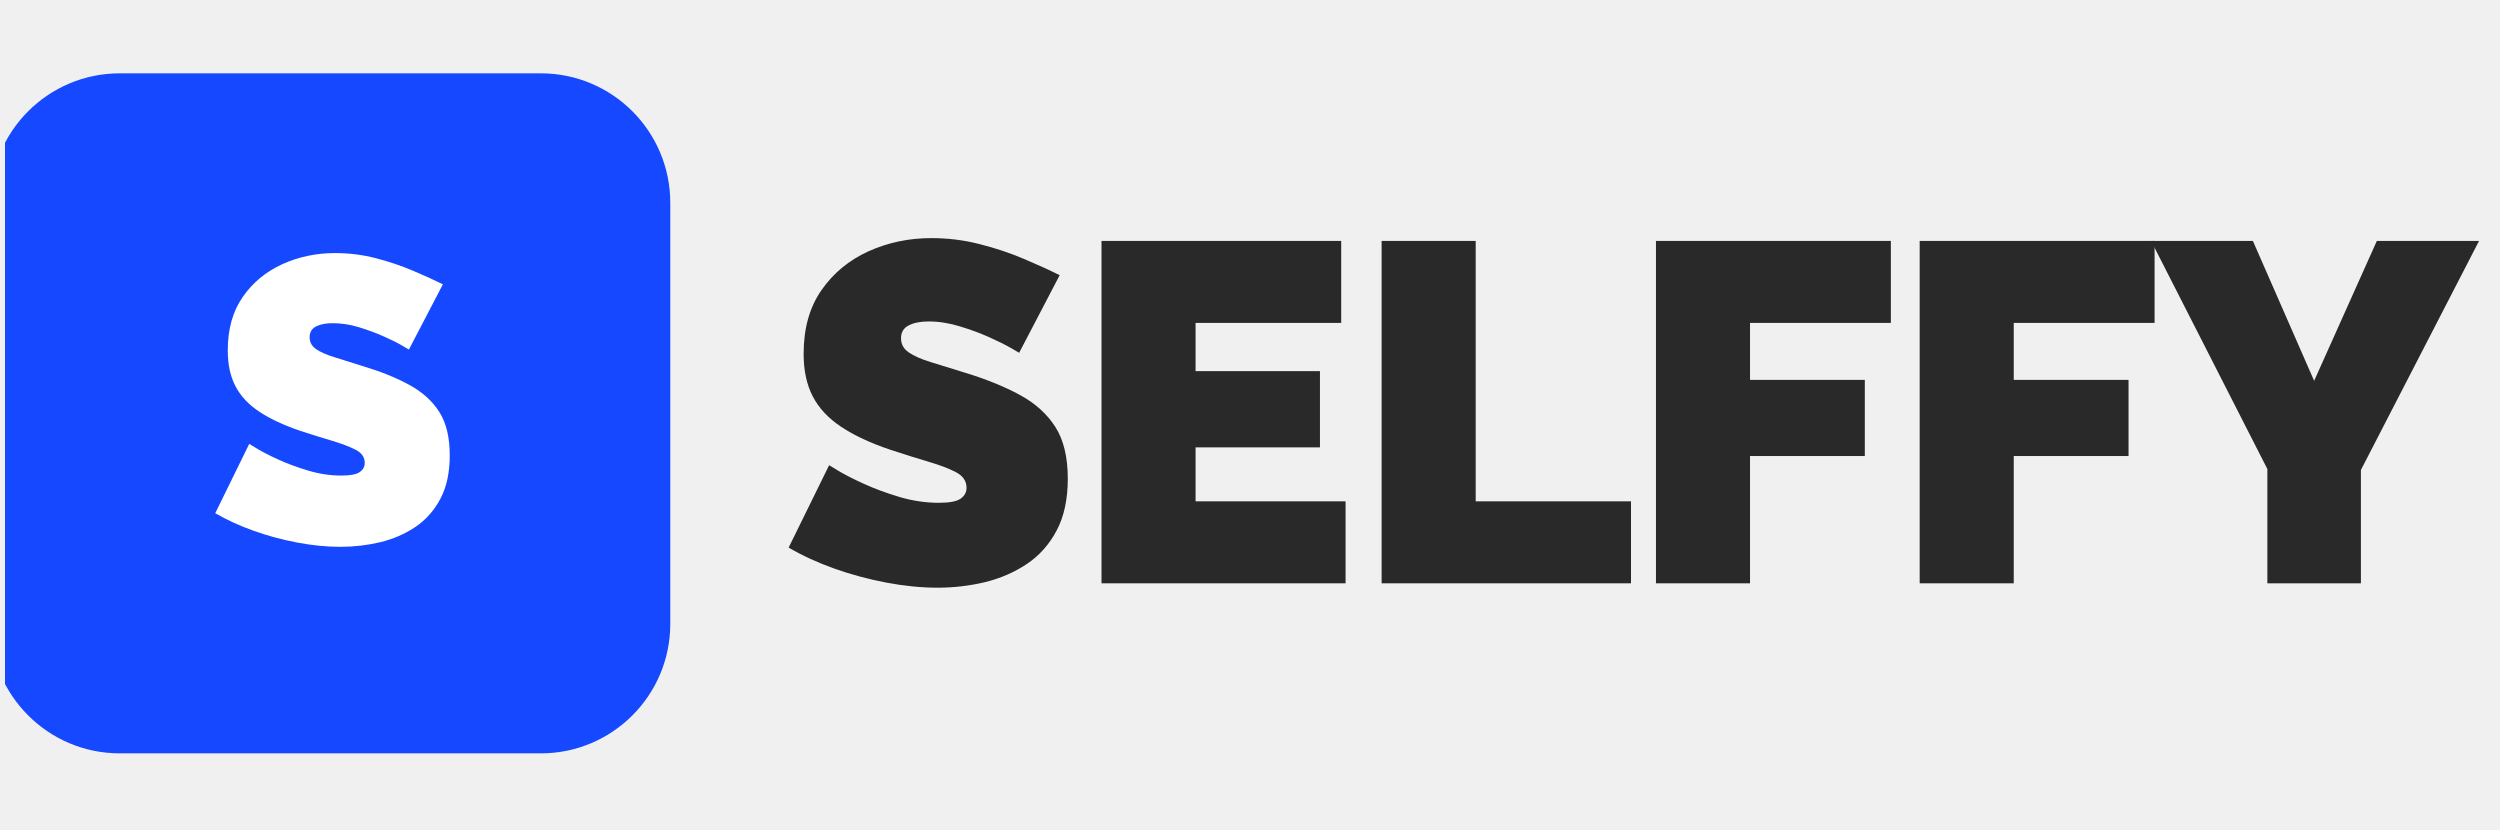
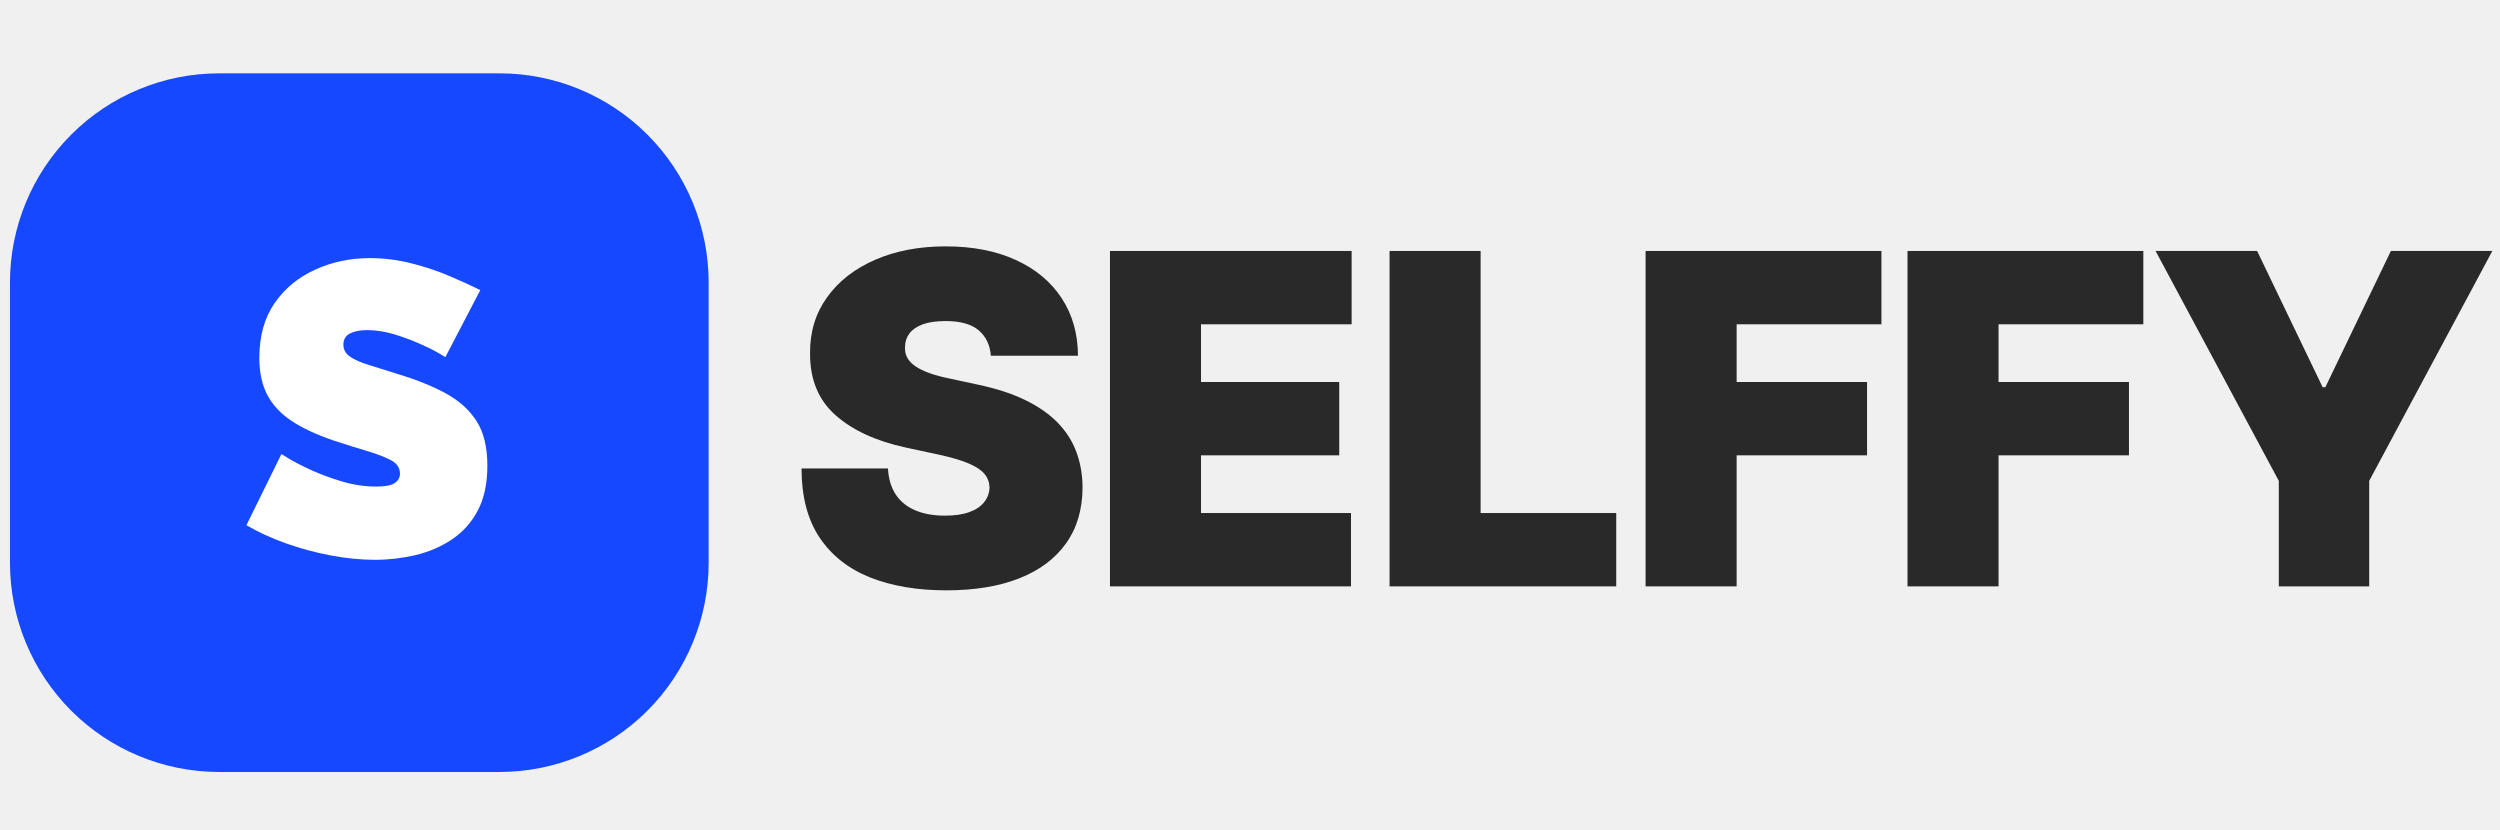
<svg xmlns="http://www.w3.org/2000/svg" width="500" zoomAndPan="magnify" viewBox="0 0 375 124.5" height="166" preserveAspectRatio="xMidYMid meet" version="1.0">
  <defs>
    <g />
-     <clipPath id="fcd2ab1ac0">
-       <path d="M 0.75 11 L 100.543 11 L 100.543 113.004 L 0.75 113.004 Z M 0.75 11 " clip-rule="nonzero" />
+     <clipPath id="0f96d3a337">
+       <path d="M 1.496 11 L 106.297 11 L 106.297 115.797 L 1.496 115.797 Z M 1.496 11 " clip-rule="nonzero" />
    </clipPath>
-     <clipPath id="bb4a056774">
-       <path d="M 17.961 11 L 81.121 11 C 91.848 11 100.543 19.695 100.543 30.422 L 100.543 93.582 C 100.543 104.309 91.848 113.004 81.121 113.004 L 17.961 113.004 C 7.234 113.004 -1.461 104.309 -1.461 93.582 L -1.461 30.422 C -1.461 19.695 7.234 11 17.961 11 Z M 17.961 11 " clip-rule="nonzero" />
+     <clipPath id="cc48a64a4c">
+       <path d="M 32.871 11 L 74.922 11 C 83.242 11 91.223 14.305 97.105 20.188 C 102.988 26.07 106.297 34.051 106.297 42.371 L 106.297 84.422 C 106.297 92.742 102.988 100.723 97.105 106.609 C 91.223 112.492 83.242 115.797 74.922 115.797 L 32.871 115.797 C 24.551 115.797 16.57 112.492 10.688 106.609 C 4.801 100.723 1.496 92.742 1.496 84.422 L 1.496 42.371 C 1.496 34.051 4.801 26.07 10.688 20.188 C 16.57 14.305 24.551 11 32.871 11 Z M 32.871 11 " clip-rule="nonzero" />
    </clipPath>
  </defs>
-   <g clip-path="url(#fcd2ab1ac0)">
-     <g clip-path="url(#bb4a056774)">
-       <path fill="#1649ff" d="M -1.461 11 L 100.543 11 L 100.543 113.004 L -1.461 113.004 Z M -1.461 11 " fill-opacity="1" fill-rule="nonzero" />
+   <g clip-path="url(#0f96d3a337)">
+     <g clip-path="url(#cc48a64a4c)">
+       <path fill="#1649ff" d="M 1.496 11 L 106.297 11 L 106.297 115.797 L 1.496 115.797 Z M 1.496 11 " fill-opacity="1" fill-rule="nonzero" />
    </g>
  </g>
  <g fill="#292929" fill-opacity="1">
-     <g transform="translate(117.3561, 87.49766)">
+     <g transform="translate(118.2575, 87.95628)">
      <g>
-         <path d="M 35.516 -34.578 C 35.516 -34.578 35.102 -34.816 34.281 -35.297 C 33.457 -35.773 32.367 -36.316 31.016 -36.922 C 29.672 -37.523 28.203 -38.066 26.609 -38.547 C 25.023 -39.035 23.461 -39.281 21.922 -39.281 C 20.711 -39.281 19.723 -39.082 18.953 -38.688 C 18.18 -38.301 17.797 -37.656 17.797 -36.75 C 17.797 -35.875 18.18 -35.172 18.953 -34.641 C 19.723 -34.109 20.816 -33.625 22.234 -33.188 C 23.66 -32.758 25.363 -32.234 27.344 -31.609 C 30.52 -30.641 33.266 -29.531 35.578 -28.281 C 37.898 -27.031 39.688 -25.426 40.938 -23.469 C 42.188 -21.52 42.812 -18.926 42.812 -15.688 C 42.812 -12.602 42.254 -10.016 41.141 -7.922 C 40.035 -5.828 38.539 -4.148 36.656 -2.891 C 34.781 -1.641 32.688 -0.734 30.375 -0.172 C 28.062 0.379 25.703 0.656 23.297 0.656 C 20.828 0.656 18.254 0.398 15.578 -0.109 C 12.91 -0.617 10.32 -1.316 7.812 -2.203 C 5.301 -3.098 3.008 -4.148 0.938 -5.359 L 7.016 -17.719 C 7.016 -17.719 7.492 -17.426 8.453 -16.844 C 9.422 -16.27 10.703 -15.617 12.297 -14.891 C 13.891 -14.172 15.66 -13.52 17.609 -12.938 C 19.566 -12.363 21.531 -12.078 23.5 -12.078 C 25.051 -12.078 26.125 -12.281 26.719 -12.688 C 27.32 -13.102 27.625 -13.648 27.625 -14.328 C 27.625 -15.336 27.094 -16.117 26.031 -16.672 C 24.977 -17.223 23.594 -17.75 21.875 -18.25 C 20.164 -18.758 18.273 -19.352 16.203 -20.031 C 13.211 -21.039 10.754 -22.188 8.828 -23.469 C 6.898 -24.75 5.477 -26.27 4.562 -28.031 C 3.645 -29.789 3.188 -31.922 3.188 -34.422 C 3.188 -38.234 4.078 -41.414 5.859 -43.969 C 7.641 -46.531 9.988 -48.473 12.906 -49.797 C 15.82 -51.117 18.969 -51.781 22.344 -51.781 C 24.852 -51.781 27.273 -51.477 29.609 -50.875 C 31.953 -50.281 34.148 -49.547 36.203 -48.672 C 38.254 -47.805 40.051 -46.988 41.594 -46.219 Z M 35.516 -34.578 " />
+         <path d="M 30.375 -34.594 C 30.238 -36.227 29.625 -37.504 28.531 -38.422 C 27.445 -39.336 25.801 -39.797 23.594 -39.797 C 22.176 -39.797 21.02 -39.629 20.125 -39.297 C 19.238 -38.961 18.582 -38.508 18.156 -37.938 C 17.727 -37.363 17.508 -36.707 17.5 -35.969 C 17.457 -35.363 17.562 -34.816 17.812 -34.328 C 18.07 -33.848 18.477 -33.414 19.031 -33.031 C 19.594 -32.645 20.305 -32.297 21.172 -31.984 C 22.047 -31.672 23.082 -31.395 24.281 -31.156 L 28.406 -30.266 C 31.188 -29.68 33.566 -28.906 35.547 -27.938 C 37.535 -26.969 39.16 -25.832 40.422 -24.531 C 41.68 -23.227 42.609 -21.766 43.203 -20.141 C 43.805 -18.523 44.113 -16.758 44.125 -14.844 C 44.113 -11.531 43.285 -8.727 41.641 -6.438 C 40.004 -4.145 37.664 -2.398 34.625 -1.203 C 31.594 -0.004 27.945 0.594 23.688 0.594 C 19.312 0.594 15.5 -0.051 12.25 -1.344 C 9 -2.645 6.473 -4.641 4.672 -7.328 C 2.879 -10.023 1.977 -13.477 1.969 -17.688 L 14.938 -17.688 C 15.02 -16.145 15.406 -14.848 16.094 -13.797 C 16.781 -12.754 17.75 -11.961 19 -11.422 C 20.258 -10.879 21.754 -10.609 23.484 -10.609 C 24.941 -10.609 26.16 -10.785 27.141 -11.141 C 28.129 -11.504 28.875 -12.004 29.375 -12.641 C 29.883 -13.285 30.148 -14.02 30.172 -14.844 C 30.148 -15.613 29.898 -16.285 29.422 -16.859 C 28.941 -17.441 28.148 -17.969 27.047 -18.438 C 25.953 -18.906 24.473 -19.344 22.609 -19.75 L 17.594 -20.828 C 13.133 -21.797 9.625 -23.414 7.062 -25.688 C 4.5 -27.957 3.227 -31.055 3.25 -34.984 C 3.227 -38.18 4.082 -40.977 5.812 -43.375 C 7.539 -45.781 9.938 -47.648 13 -48.984 C 16.07 -50.328 19.602 -51 23.594 -51 C 27.656 -51 31.164 -50.316 34.125 -48.953 C 37.094 -47.598 39.383 -45.688 41 -43.219 C 42.613 -40.758 43.426 -37.883 43.438 -34.594 Z M 30.375 -34.594 " />
      </g>
    </g>
  </g>
  <g fill="#292929" fill-opacity="1">
-     <g transform="translate(160.8201, 87.49766)">
+     <g transform="translate(163.2451, 87.95628)">
      <g>
-         <path d="M 41.016 -12.297 L 41.016 0 L 4.406 0 L 4.406 -51.359 L 40.359 -51.359 L 40.359 -39.062 L 18.516 -39.062 L 18.516 -31.828 L 37.172 -31.828 L 37.172 -20.391 L 18.516 -20.391 L 18.516 -12.297 Z M 41.016 -12.297 " />
+         <path d="M 3.25 0 L 3.25 -50.312 L 39.5 -50.312 L 39.5 -39.312 L 16.906 -39.312 L 16.906 -30.656 L 37.641 -30.656 L 37.641 -19.656 L 16.906 -19.656 L 16.906 -11 L 39.406 -11 L 39.406 0 Z M 3.25 0 " />
      </g>
    </g>
  </g>
  <g fill="#292929" fill-opacity="1">
-     <g transform="translate(202.8377, 87.49766)">
+     <g transform="translate(205.1858, 87.95628)">
      <g>
-         <path d="M 4.406 0 L 4.406 -51.359 L 18.516 -51.359 L 18.516 -12.297 L 41.812 -12.297 L 41.812 0 Z M 4.406 0 " />
+         <path d="M 3.25 0 L 3.25 -50.312 L 16.906 -50.312 L 16.906 -11 L 37.25 -11 L 37.25 0 Z M 3.25 0 " />
      </g>
    </g>
  </g>
  <g fill="#292929" fill-opacity="1">
-     <g transform="translate(243.9875, 87.49766)">
+     <g transform="translate(243.5884, 87.95628)">
      <g>
-         <path d="M 4.406 0 L 4.406 -51.359 L 39.641 -51.359 L 39.641 -39.062 L 18.516 -39.062 L 18.516 -30.516 L 35.734 -30.516 L 35.734 -19.094 L 18.516 -19.094 L 18.516 0 Z M 4.406 0 " />
+         <path d="M 3.25 0 L 3.25 -50.312 L 38.625 -50.312 L 38.625 -39.312 L 16.906 -39.312 L 16.906 -30.656 L 36.469 -30.656 L 36.469 -19.656 L 16.906 -19.656 L 16.906 0 Z M 3.25 0 " />
      </g>
    </g>
  </g>
  <g fill="#292929" fill-opacity="1">
-     <g transform="translate(283.5462, 87.49766)">
+     <g transform="translate(282.8756, 87.95628)">
      <g>
-         <path d="M 4.406 0 L 4.406 -51.359 L 39.641 -51.359 L 39.641 -39.062 L 18.516 -39.062 L 18.516 -30.516 L 35.734 -30.516 L 35.734 -19.094 L 18.516 -19.094 L 18.516 0 Z M 4.406 0 " />
+         <path d="M 3.25 0 L 3.25 -50.312 L 38.625 -50.312 L 38.625 -39.312 L 16.906 -39.312 L 16.906 -30.656 L 36.469 -30.656 L 36.469 -19.656 L 16.906 -19.656 L 16.906 0 Z M 3.25 0 " />
      </g>
    </g>
  </g>
  <g fill="#292929" fill-opacity="1">
-     <g transform="translate(323.105, 87.49766)">
+     <g transform="translate(322.1627, 87.95628)">
      <g>
-         <path d="M 14.828 -51.359 L 24.016 -30.375 L 33.422 -51.359 L 48.75 -51.359 L 31.031 -17 L 31.031 0 L 17 0 L 17 -17.141 L -0.438 -51.359 Z M 14.828 -51.359 " />
+         <path d="M 1.172 -50.312 L 16.406 -50.312 L 26.234 -29.875 L 26.641 -29.875 L 36.469 -50.312 L 51.688 -50.312 L 33.219 -15.828 L 33.219 0 L 19.656 0 L 19.656 -15.828 Z M 1.172 -50.312 " />
      </g>
    </g>
  </g>
  <g fill="#ffffff" fill-opacity="1">
-     <g transform="translate(31.49254, 81.47723)">
+     <g transform="translate(36.15124, 83.40726)">
      <g>
-         <path d="M 29.844 -29.047 C 29.844 -29.047 29.492 -29.25 28.797 -29.656 C 28.109 -30.062 27.195 -30.516 26.062 -31.016 C 24.926 -31.523 23.691 -31.984 22.359 -32.391 C 21.023 -32.797 19.707 -33 18.406 -33 C 17.395 -33 16.566 -32.836 15.922 -32.516 C 15.273 -32.191 14.953 -31.645 14.953 -30.875 C 14.953 -30.145 15.273 -29.555 15.922 -29.109 C 16.566 -28.66 17.488 -28.254 18.688 -27.891 C 19.883 -27.523 21.312 -27.078 22.969 -26.547 C 25.645 -25.742 27.953 -24.812 29.891 -23.75 C 31.836 -22.695 33.336 -21.348 34.391 -19.703 C 35.441 -18.066 35.969 -15.895 35.969 -13.188 C 35.969 -10.594 35.5 -8.414 34.562 -6.656 C 33.633 -4.895 32.379 -3.484 30.797 -2.422 C 29.223 -1.367 27.461 -0.609 25.516 -0.141 C 23.578 0.316 21.594 0.547 19.562 0.547 C 17.5 0.547 15.344 0.332 13.094 -0.094 C 10.844 -0.52 8.664 -1.109 6.562 -1.859 C 4.457 -2.609 2.535 -3.488 0.797 -4.5 L 5.891 -14.891 C 5.891 -14.891 6.297 -14.645 7.109 -14.156 C 7.922 -13.664 8.992 -13.117 10.328 -12.516 C 11.66 -11.91 13.145 -11.363 14.781 -10.875 C 16.426 -10.383 18.082 -10.141 19.75 -10.141 C 21.039 -10.141 21.941 -10.312 22.453 -10.656 C 22.961 -11.008 23.219 -11.469 23.219 -12.031 C 23.219 -12.883 22.77 -13.539 21.875 -14 C 20.977 -14.469 19.812 -14.914 18.375 -15.344 C 16.938 -15.77 15.348 -16.266 13.609 -16.828 C 11.098 -17.68 9.031 -18.645 7.406 -19.719 C 5.789 -20.789 4.598 -22.066 3.828 -23.547 C 3.055 -25.023 2.672 -26.816 2.672 -28.922 C 2.672 -32.117 3.422 -34.789 4.922 -36.938 C 6.422 -39.094 8.395 -40.727 10.844 -41.844 C 13.289 -42.957 15.938 -43.516 18.781 -43.516 C 20.883 -43.516 22.914 -43.258 24.875 -42.75 C 26.844 -42.238 28.688 -41.617 30.406 -40.891 C 32.133 -40.16 33.645 -39.473 34.938 -38.828 Z M 29.844 -29.047 " />
+         <path d="M 30.656 -29.844 C 30.656 -29.844 30.301 -30.051 29.594 -30.469 C 28.883 -30.883 27.945 -31.348 26.781 -31.859 C 25.613 -32.379 24.344 -32.848 22.969 -33.266 C 21.594 -33.68 20.238 -33.891 18.906 -33.891 C 17.875 -33.891 17.023 -33.723 16.359 -33.391 C 15.691 -33.055 15.359 -32.492 15.359 -31.703 C 15.359 -30.961 15.691 -30.363 16.359 -29.906 C 17.023 -29.445 17.969 -29.031 19.188 -28.656 C 20.414 -28.281 21.883 -27.82 23.594 -27.281 C 26.344 -26.445 28.711 -25.488 30.703 -24.406 C 32.703 -23.32 34.242 -21.938 35.328 -20.25 C 36.41 -18.57 36.953 -16.336 36.953 -13.547 C 36.953 -10.879 36.473 -8.641 35.516 -6.828 C 34.555 -5.023 33.266 -3.582 31.641 -2.5 C 30.023 -1.414 28.219 -0.633 26.219 -0.156 C 24.219 0.32 22.176 0.562 20.094 0.562 C 17.977 0.562 15.766 0.344 13.453 -0.094 C 11.141 -0.531 8.898 -1.133 6.734 -1.906 C 4.578 -2.676 2.602 -3.582 0.812 -4.625 L 6.062 -15.297 C 6.062 -15.297 6.473 -15.047 7.297 -14.547 C 8.129 -14.047 9.234 -13.484 10.609 -12.859 C 11.984 -12.234 13.516 -11.672 15.203 -11.172 C 16.891 -10.672 18.582 -10.422 20.281 -10.422 C 21.613 -10.422 22.539 -10.598 23.062 -10.953 C 23.582 -11.305 23.844 -11.773 23.844 -12.359 C 23.844 -13.234 23.383 -13.91 22.469 -14.391 C 21.551 -14.867 20.352 -15.328 18.875 -15.766 C 17.406 -16.203 15.773 -16.711 13.984 -17.297 C 11.398 -18.172 9.273 -19.156 7.609 -20.25 C 5.953 -21.352 4.727 -22.664 3.938 -24.188 C 3.145 -25.707 2.75 -27.551 2.75 -29.719 C 2.75 -33 3.516 -35.742 5.047 -37.953 C 6.586 -40.16 8.617 -41.832 11.141 -42.969 C 13.66 -44.113 16.375 -44.688 19.281 -44.688 C 21.445 -44.688 23.539 -44.426 25.562 -43.906 C 27.582 -43.395 29.473 -42.766 31.234 -42.016 C 33.004 -41.266 34.555 -40.555 35.891 -39.891 Z M 30.656 -29.844 " />
      </g>
    </g>
  </g>
</svg>
